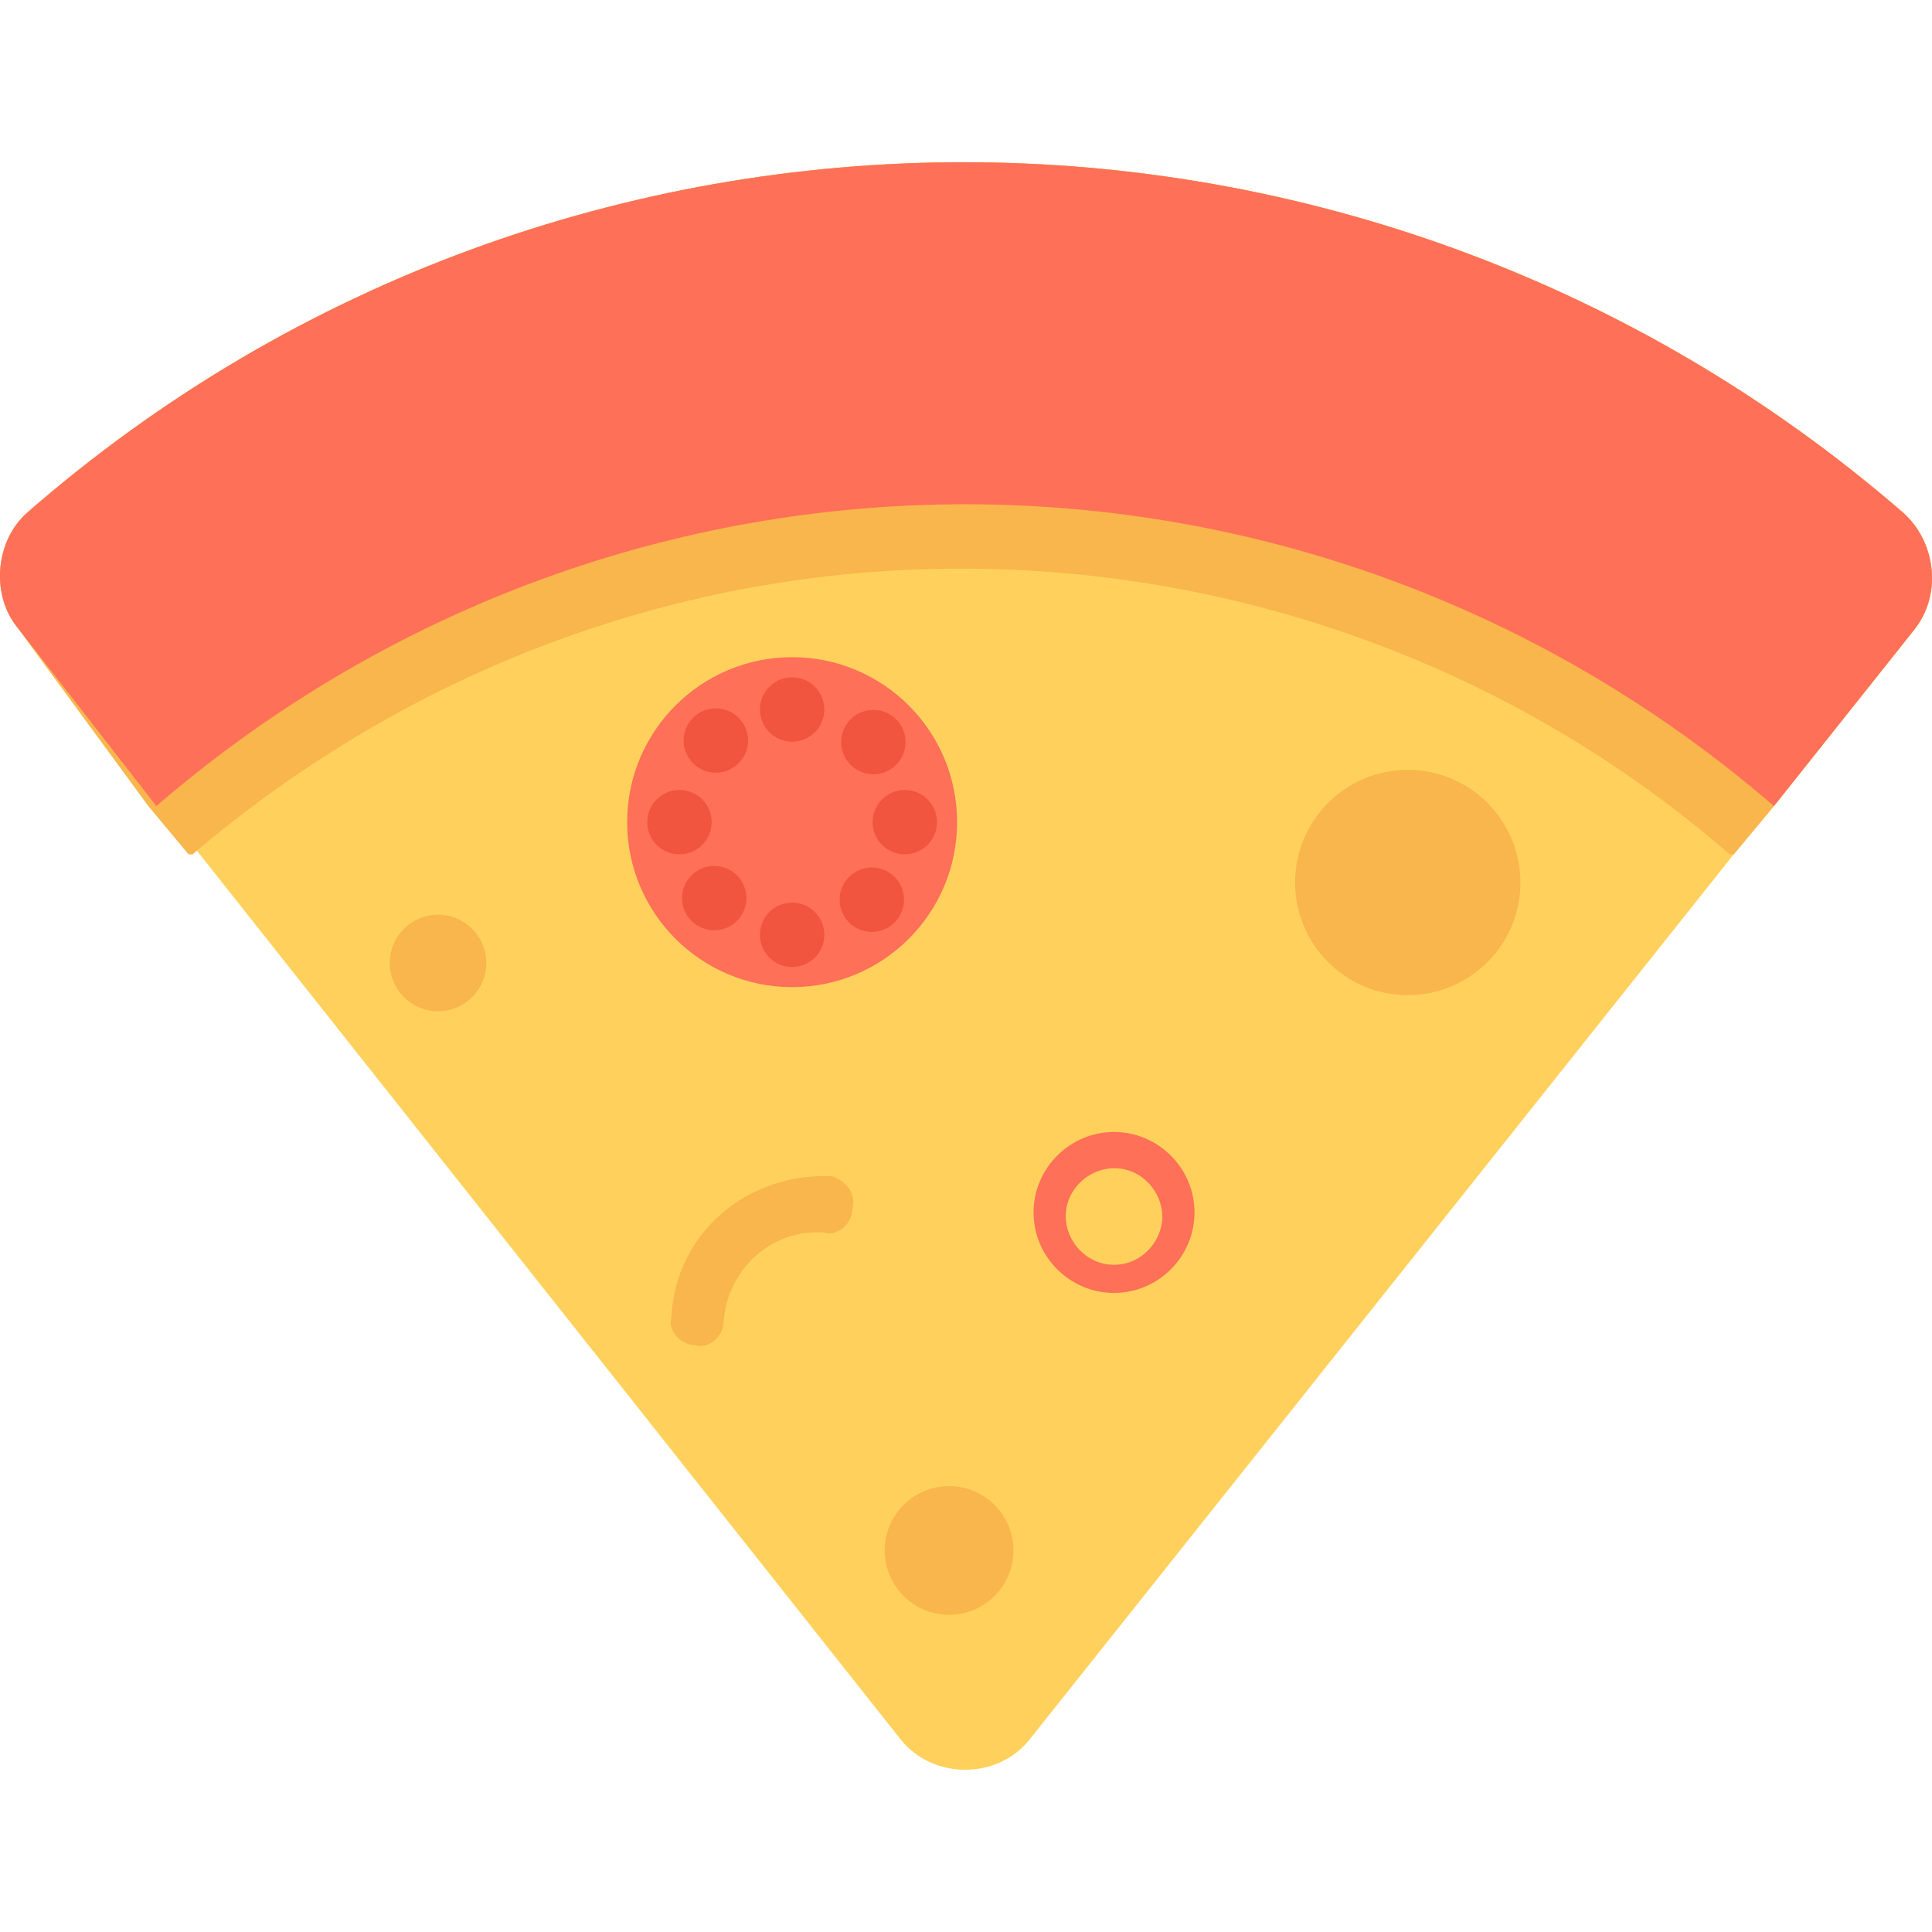
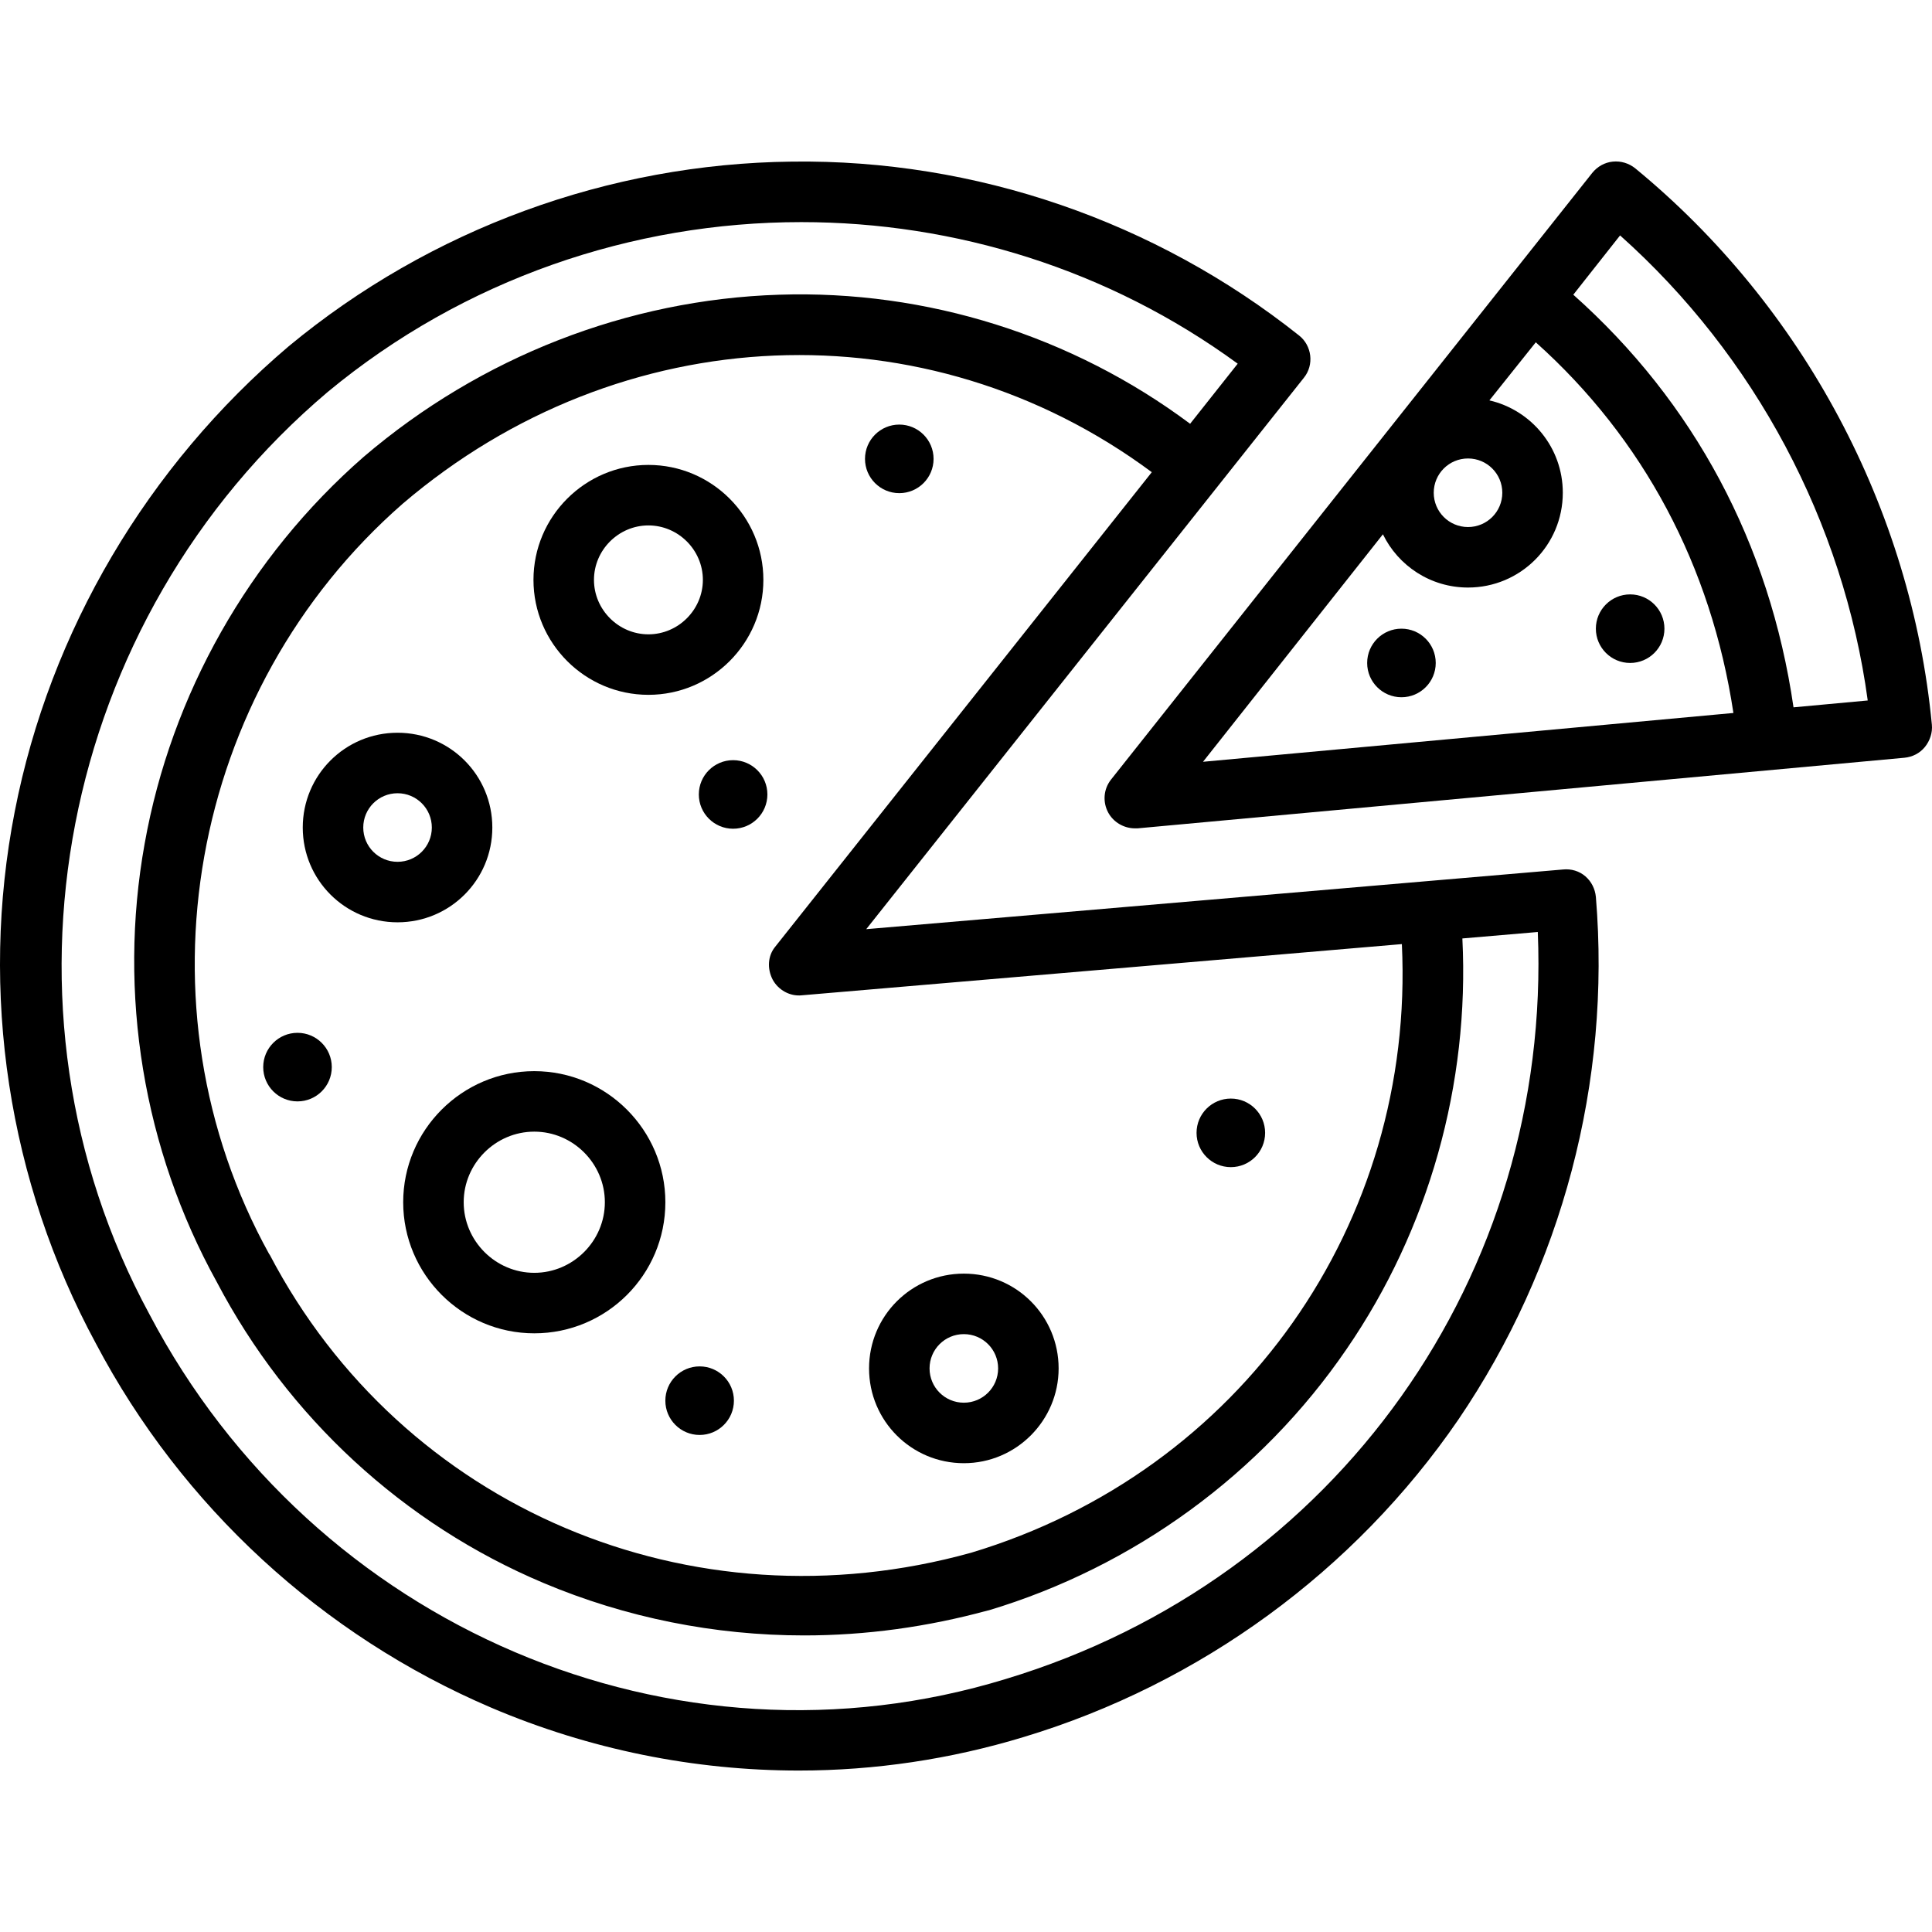
- <svg xmlns="http://www.w3.org/2000/svg" height="800px" width="800px" version="1.1" id="Layer_1" viewBox="0 0 501.694 501.694" xml:space="preserve">
-   <path style="fill:#FFD15C;" d="M7.165,133.035c138.971-121.208,346.906-121.208,486.922,0c8.359,7.314,10.449,20.898,3.135,30.302  l-36.571,45.976l-10.449,12.539L267.345,451.729c-8.359,10.449-25.078,10.449-33.437,0L51.051,220.806l-10.449-12.539L4.03,162.292  C-2.239,153.933-1.194,140.349,7.165,133.035z" />
-   <path style="fill:#F8B64C;" d="M7.165,133.035c138.971-121.208,346.906-121.208,486.922,0c8.359,7.314,10.449,20.898,3.135,30.302  l-36.571,45.976l-10.449,12.539h-1.045c-55.38-48.065-126.433-74.188-199.576-74.188S106.43,173.786,50.006,221.851h-1.045  l-10.449-12.539L4.03,162.292C-2.239,153.933-1.194,140.349,7.165,133.035z" />
-   <path style="fill:#FF7058;" d="M7.165,133.035c138.971-121.208,346.906-121.208,486.922,0c8.359,7.314,10.449,20.898,3.135,30.302  l-36.571,45.976c-121.208-104.49-298.841-104.49-420.049,0L4.03,162.292C-2.239,153.933-1.194,140.349,7.165,133.035z" />
-   <g>
-     <circle style="fill:#F8B64C;" cx="365.565" cy="229.165" r="29.257" />
-     <circle style="fill:#F8B64C;" cx="113.745" cy="250.063" r="12.539" />
+ <svg xmlns="http://www.w3.org/2000/svg" fill="#000000" height="800px" width="800px" version="1.1" id="Layer_1" viewBox="0 0 478.996 478.996" xml:space="preserve">
+   <g transform="translate(0 -540.36)">
+     <g>
+       <g>
+         <circle cx="181.758" cy="737.326" r="8.5" />
+         <circle cx="73.758" cy="804.926" r="8.5" />
+         <circle cx="173.458" cy="887.626" r="8.5" />
+         <circle cx="305.158" cy="821.226" r="8.5" />
+         <circle cx="347.458" cy="704.726" r="8.5" />
+         <circle cx="404.158" cy="696.226" r="8.5" />
+         <circle cx="222.958" cy="654.126" r="8.5" />
+         <path d="M238.962,903.127c13,0,23.5-10.6,23.5-23.5c0-13-10.5-23.5-23.5-23.5s-23.5,10.5-23.5,23.5     S225.962,903.127,238.962,903.127z M238.962,871.127c4.7,0,8.5,3.8,8.5,8.5s-3.8,8.5-8.5,8.5c-4.7,0-8.5-3.8-8.5-8.5     S234.262,871.127,238.962,871.127z" />
+         <path d="M132.462,805.927c-17.9,0-32.5,14.6-32.5,32.5s14.6,32.5,32.5,32.5c17.9,0,32.5-14.5,32.5-32.5     C164.962,820.527,150.362,805.927,132.462,805.927z M132.462,855.927c-9.6,0-17.5-7.9-17.5-17.5s7.9-17.5,17.5-17.5     c9.6,0,17.5,7.9,17.5,17.5S142.062,855.927,132.462,855.927z" />
+         <path d="M160.762,712.627c15.7,0,28.5-12.8,28.5-28.5s-12.8-28.5-28.5-28.5c-15.7,0-28.5,12.8-28.5,28.5     S145.062,712.627,160.762,712.627z M160.762,670.627c7.4,0,13.5,6.1,13.5,13.5s-6.1,13.5-13.5,13.5c-7.4,0-13.5-6.1-13.5-13.5     S153.362,670.627,160.762,670.627z" />
+         <path d="M122.062,745.527c0-13-10.5-23.5-23.5-23.5s-23.5,10.5-23.5,23.5s10.5,23.5,23.5,23.5S122.062,758.527,122.062,745.527z      M98.562,754.027c-4.7,0-8.5-3.8-8.5-8.5s3.8-8.5,8.5-8.5s8.5,3.8,8.5,8.5S103.262,754.027,98.562,754.027z" />
+         <path d="M393.062,757.627c-1.5-1.3-3.5-1.9-5.5-1.7l-172.8,14.8l108.5-136.7c2.6-3.2,2-8-1.2-10.5     c-35.6-28.3-80.2-43.7-125.7-43.1c-45.4,0.5-89.7,16.7-124.8,45.8c-35,29.7-59.2,70.6-67.9,115.3c-8.8,44.9-1.6,91.8,20.1,131.9     c21.3,40.4,56.1,72.4,98,90.3c24.4,10.4,50.4,15.6,76.3,15.6c18.8,0,37.6-2.8,55.7-8.3c43.8-13.2,82.1-41.2,107.8-78.7     c25.7-37.8,37.9-83.7,34.1-129.6C395.462,760.727,394.562,758.927,393.062,757.627z M192.162,775.127c-1.8,2.2-2,5.4-0.6,8.1     c1.4,2.6,4.3,4.2,7.2,3.9l148.8-12.7c3.3,69.2-39.9,130.8-106.8,150.9c-69.5,19.3-141-11.1-173.9-73.9l-0.1-0.1     c-34-61.4-20-139.7,33.1-186.1c54-46.1,129.9-49.2,185.7-7.8L192.162,775.127z M249.362,956.627     c-82.2,25.2-171.5-12.8-212.3-90.4c-41.2-76-22.6-172.2,44.2-228.7c33.8-28,75.6-42.1,117.4-42.1c38.1,0,76.2,11.7,108.2,35.1     l-11.8,14.9c-29.2-21.8-65.3-33.2-101.9-32c-37.5,1.2-74,15.4-103,40.2c-28.4,24.8-47.7,58.9-54.3,95.9     c-6.7,37.2-0.3,75.8,17.9,108.7c17.6,33.5,46.3,60,81,74.6c20.4,8.6,42.4,13,64.6,13c15.3,0,30.6-2.1,45.6-6.2c0.1,0,0.1,0,0.1,0     c36-10.8,67.6-33.8,88.8-64.8c20.4-29.7,30.5-65.7,28.7-101.8l18.7-1.6C384.762,856.327,331.462,931.827,249.362,956.627z" />
+         <path d="M478.962,720.027c-5.1-53.5-31.9-103.7-73.5-137.9c-1.6-1.3-3.6-1.9-5.6-1.7s-3.8,1.2-5.1,2.8l-119.3,150.4     c-1.9,2.4-2.1,5.6-0.7,8.2c1.3,2.4,3.9,3.9,6.6,3.9c0.2,0,0.5,0,0.7,0l190.1-17.5c2-0.2,3.8-1.1,5.1-2.7     C478.462,724.027,479.162,722.027,478.962,720.027z M363.962,654.027c4.7,0,8.5,3.8,8.5,8.5s-3.8,8.5-8.5,8.5s-8.5-3.8-8.5-8.5     S359.262,654.027,363.962,654.027z M298.262,729.227l44.6-56.4c3.8,7.8,11.8,13.2,21.1,13.2c13,0,23.5-10.5,23.5-23.5     c0-11.2-7.8-20.5-18.2-22.9l11.5-14.4c26.7,23.9,43.5,55.5,49,91.9L298.262,729.227z M444.662,715.727     c-5.9-40.6-24.7-75.7-54.6-102.3l11.6-14.7c33.4,29.8,55.4,71.1,61.4,115.3L444.662,715.727z" />
+       </g>
+     </g>
  </g>
-   <circle style="fill:#FF7058;" cx="205.696" cy="213.492" r="42.841" />
-   <g>
-     <circle style="fill:#F1543F;" cx="205.696" cy="242.749" r="8.359" />
-     <circle style="fill:#F1543F;" cx="205.696" cy="184.235" r="8.359" />
-     <ellipse style="fill:#F1543F;" cx="185.464" cy="233.219" rx="8.359" ry="8.359" />
-     <ellipse style="fill:#F1543F;" cx="226.79" cy="192.704" rx="8.359" ry="8.359" />
-     <circle style="fill:#F1543F;" cx="176.438" cy="213.492" r="8.359" />
-     <circle style="fill:#F1543F;" cx="234.953" cy="213.492" r="8.359" />
-     <ellipse style="fill:#F1543F;" cx="185.886" cy="192.294" rx="8.359" ry="8.359" />
-     <ellipse style="fill:#F1543F;" cx="226.39" cy="233.63" rx="8.359" ry="8.359" />
-   </g>
-   <circle style="fill:#F8B64C;" cx="246.447" cy="402.618" r="16.718" />
-   <path style="fill:#FF7058;" d="M289.287,293.949c-11.494,0-20.898,9.404-20.898,20.898c0,11.494,9.404,20.898,20.898,20.898  c11.494,0,20.898-9.404,20.898-20.898C310.185,303.353,300.781,293.949,289.287,293.949z M289.287,328.431  c-7.314,0-12.539-6.269-12.539-12.539c0-7.314,6.269-12.539,12.539-12.539c7.314,0,12.539,6.269,12.539,12.539  C301.826,322.161,296.602,328.431,289.287,328.431z" />
-   <path style="fill:#F8B64C;" d="M221.369,313.802c0,4.18-4.18,7.314-7.314,6.269c-13.584-1.045-25.078,9.404-26.122,22.988  c0,4.18-4.18,7.314-7.314,6.269c-4.18,0-7.314-4.18-6.269-7.314c1.045-21.943,19.853-37.616,41.796-36.571  C219.279,306.488,222.414,309.622,221.369,313.802z" />
</svg>
